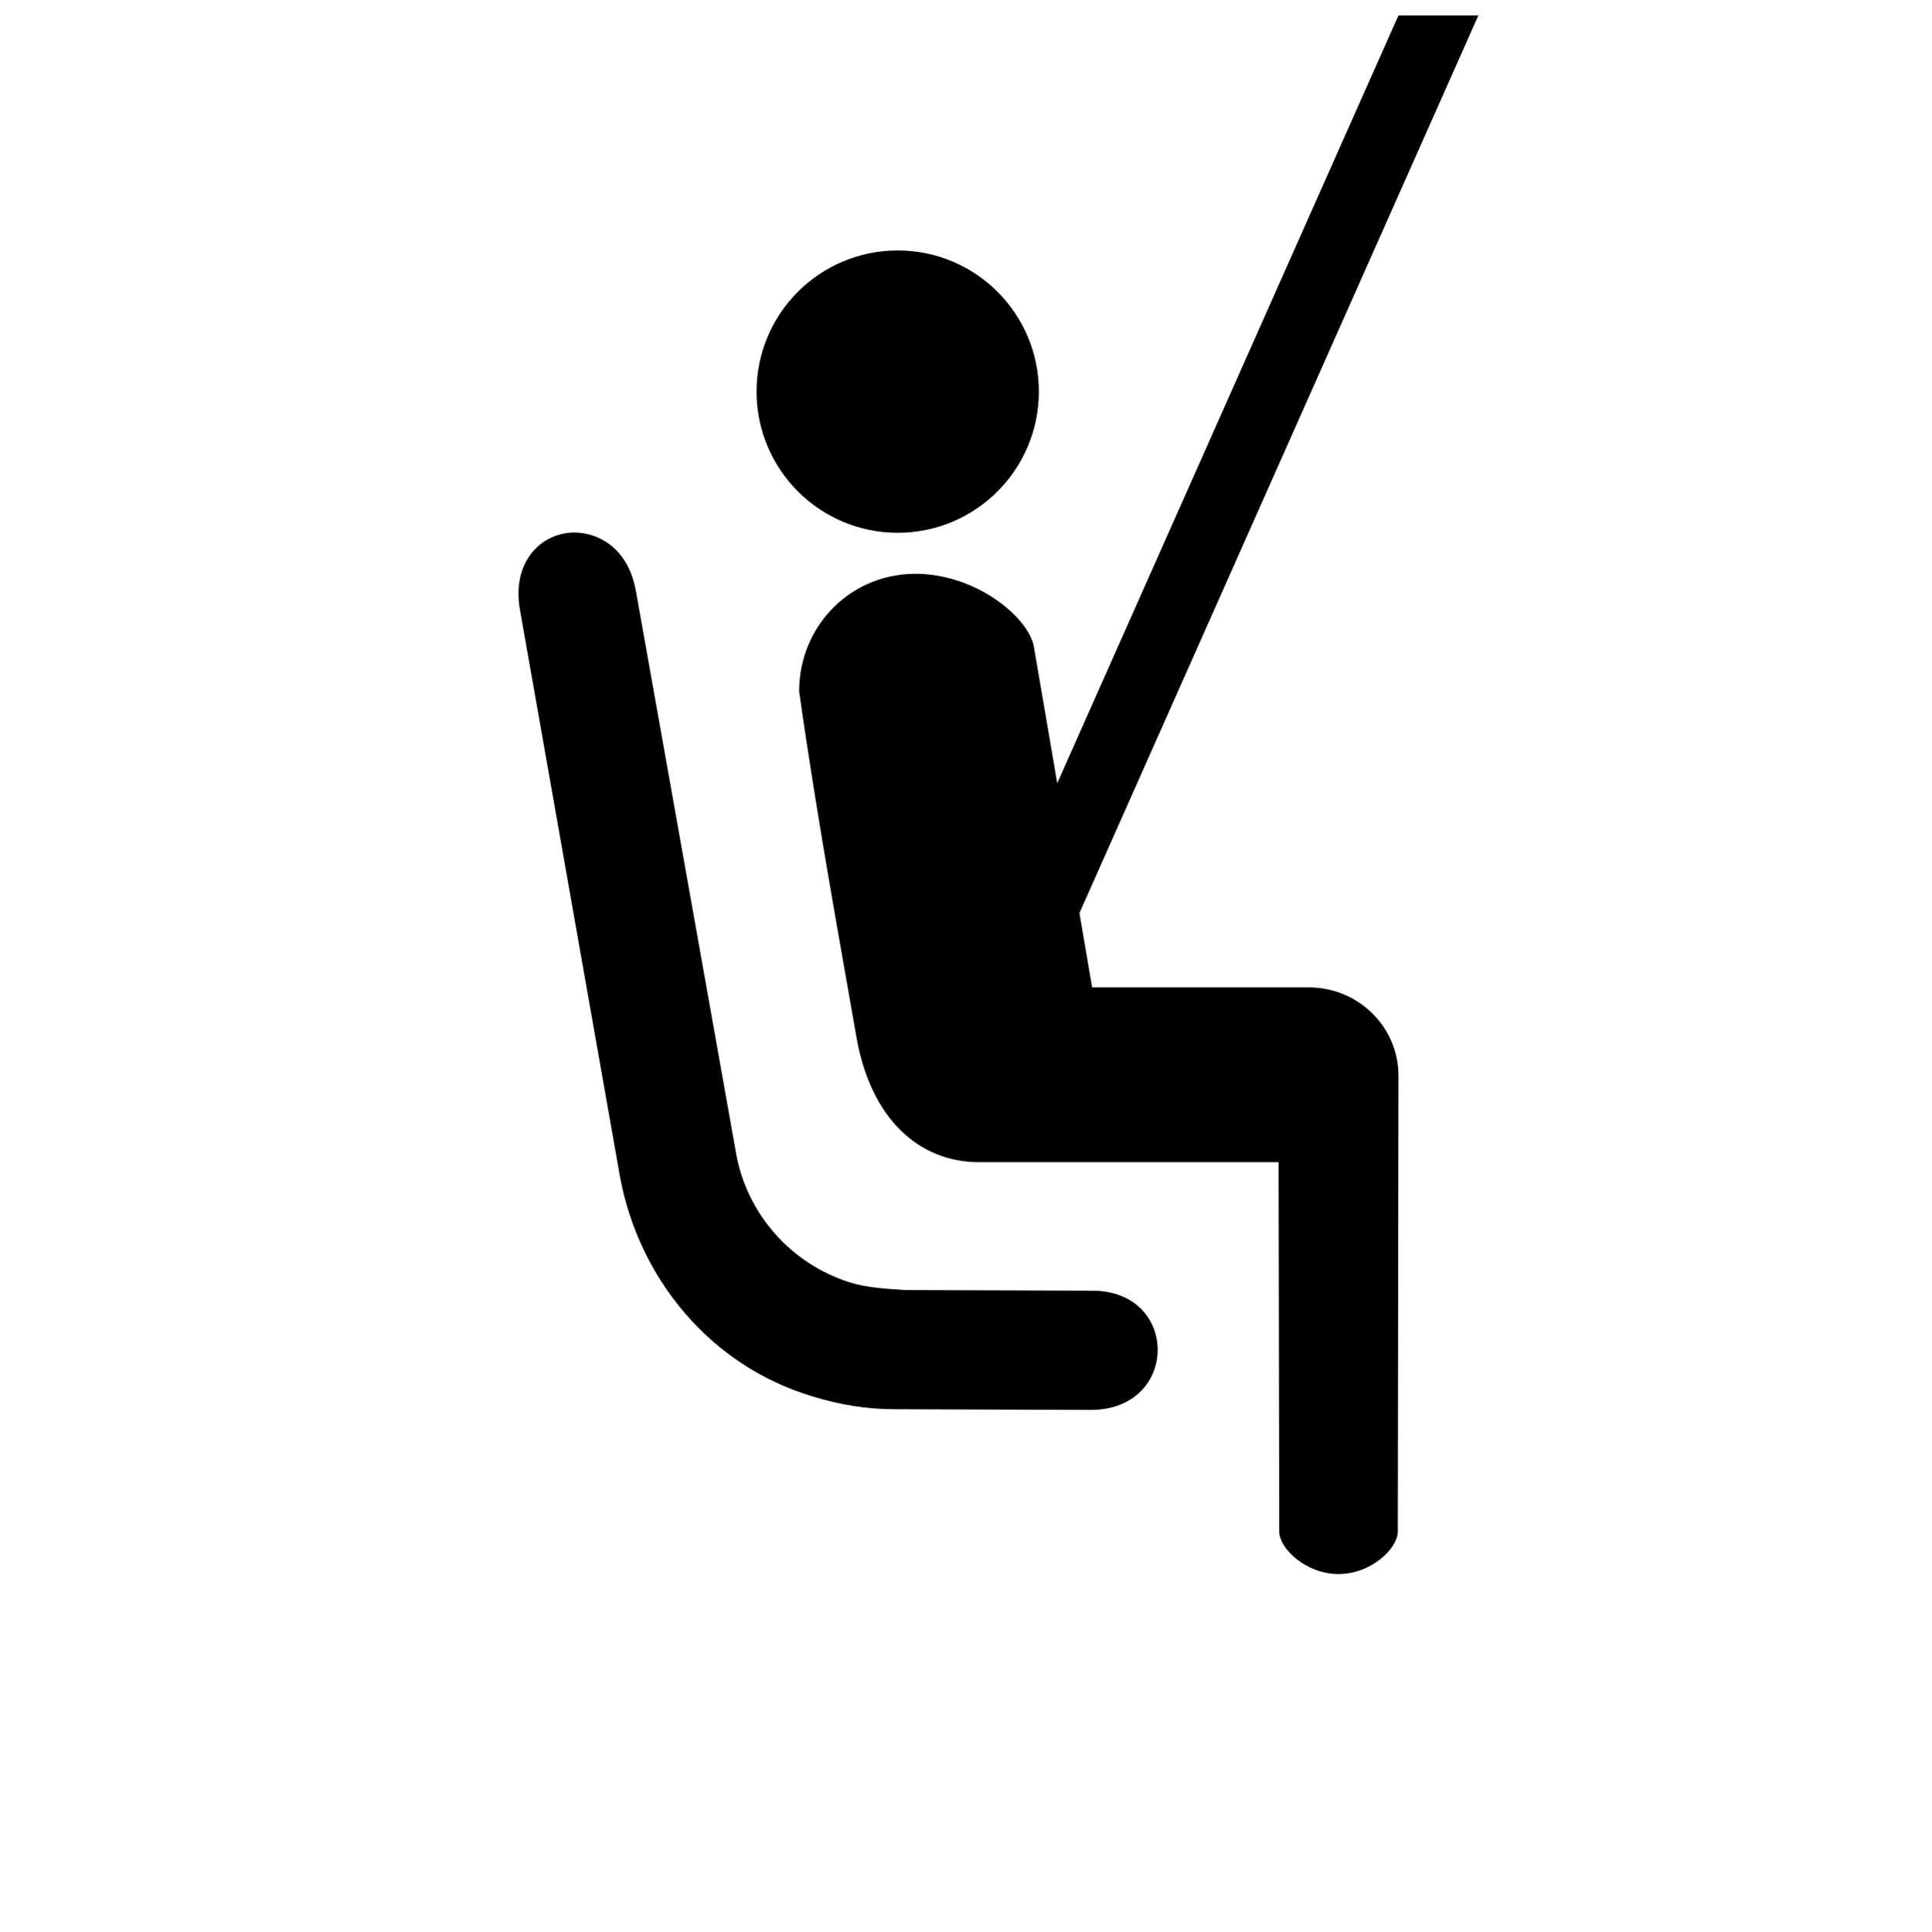
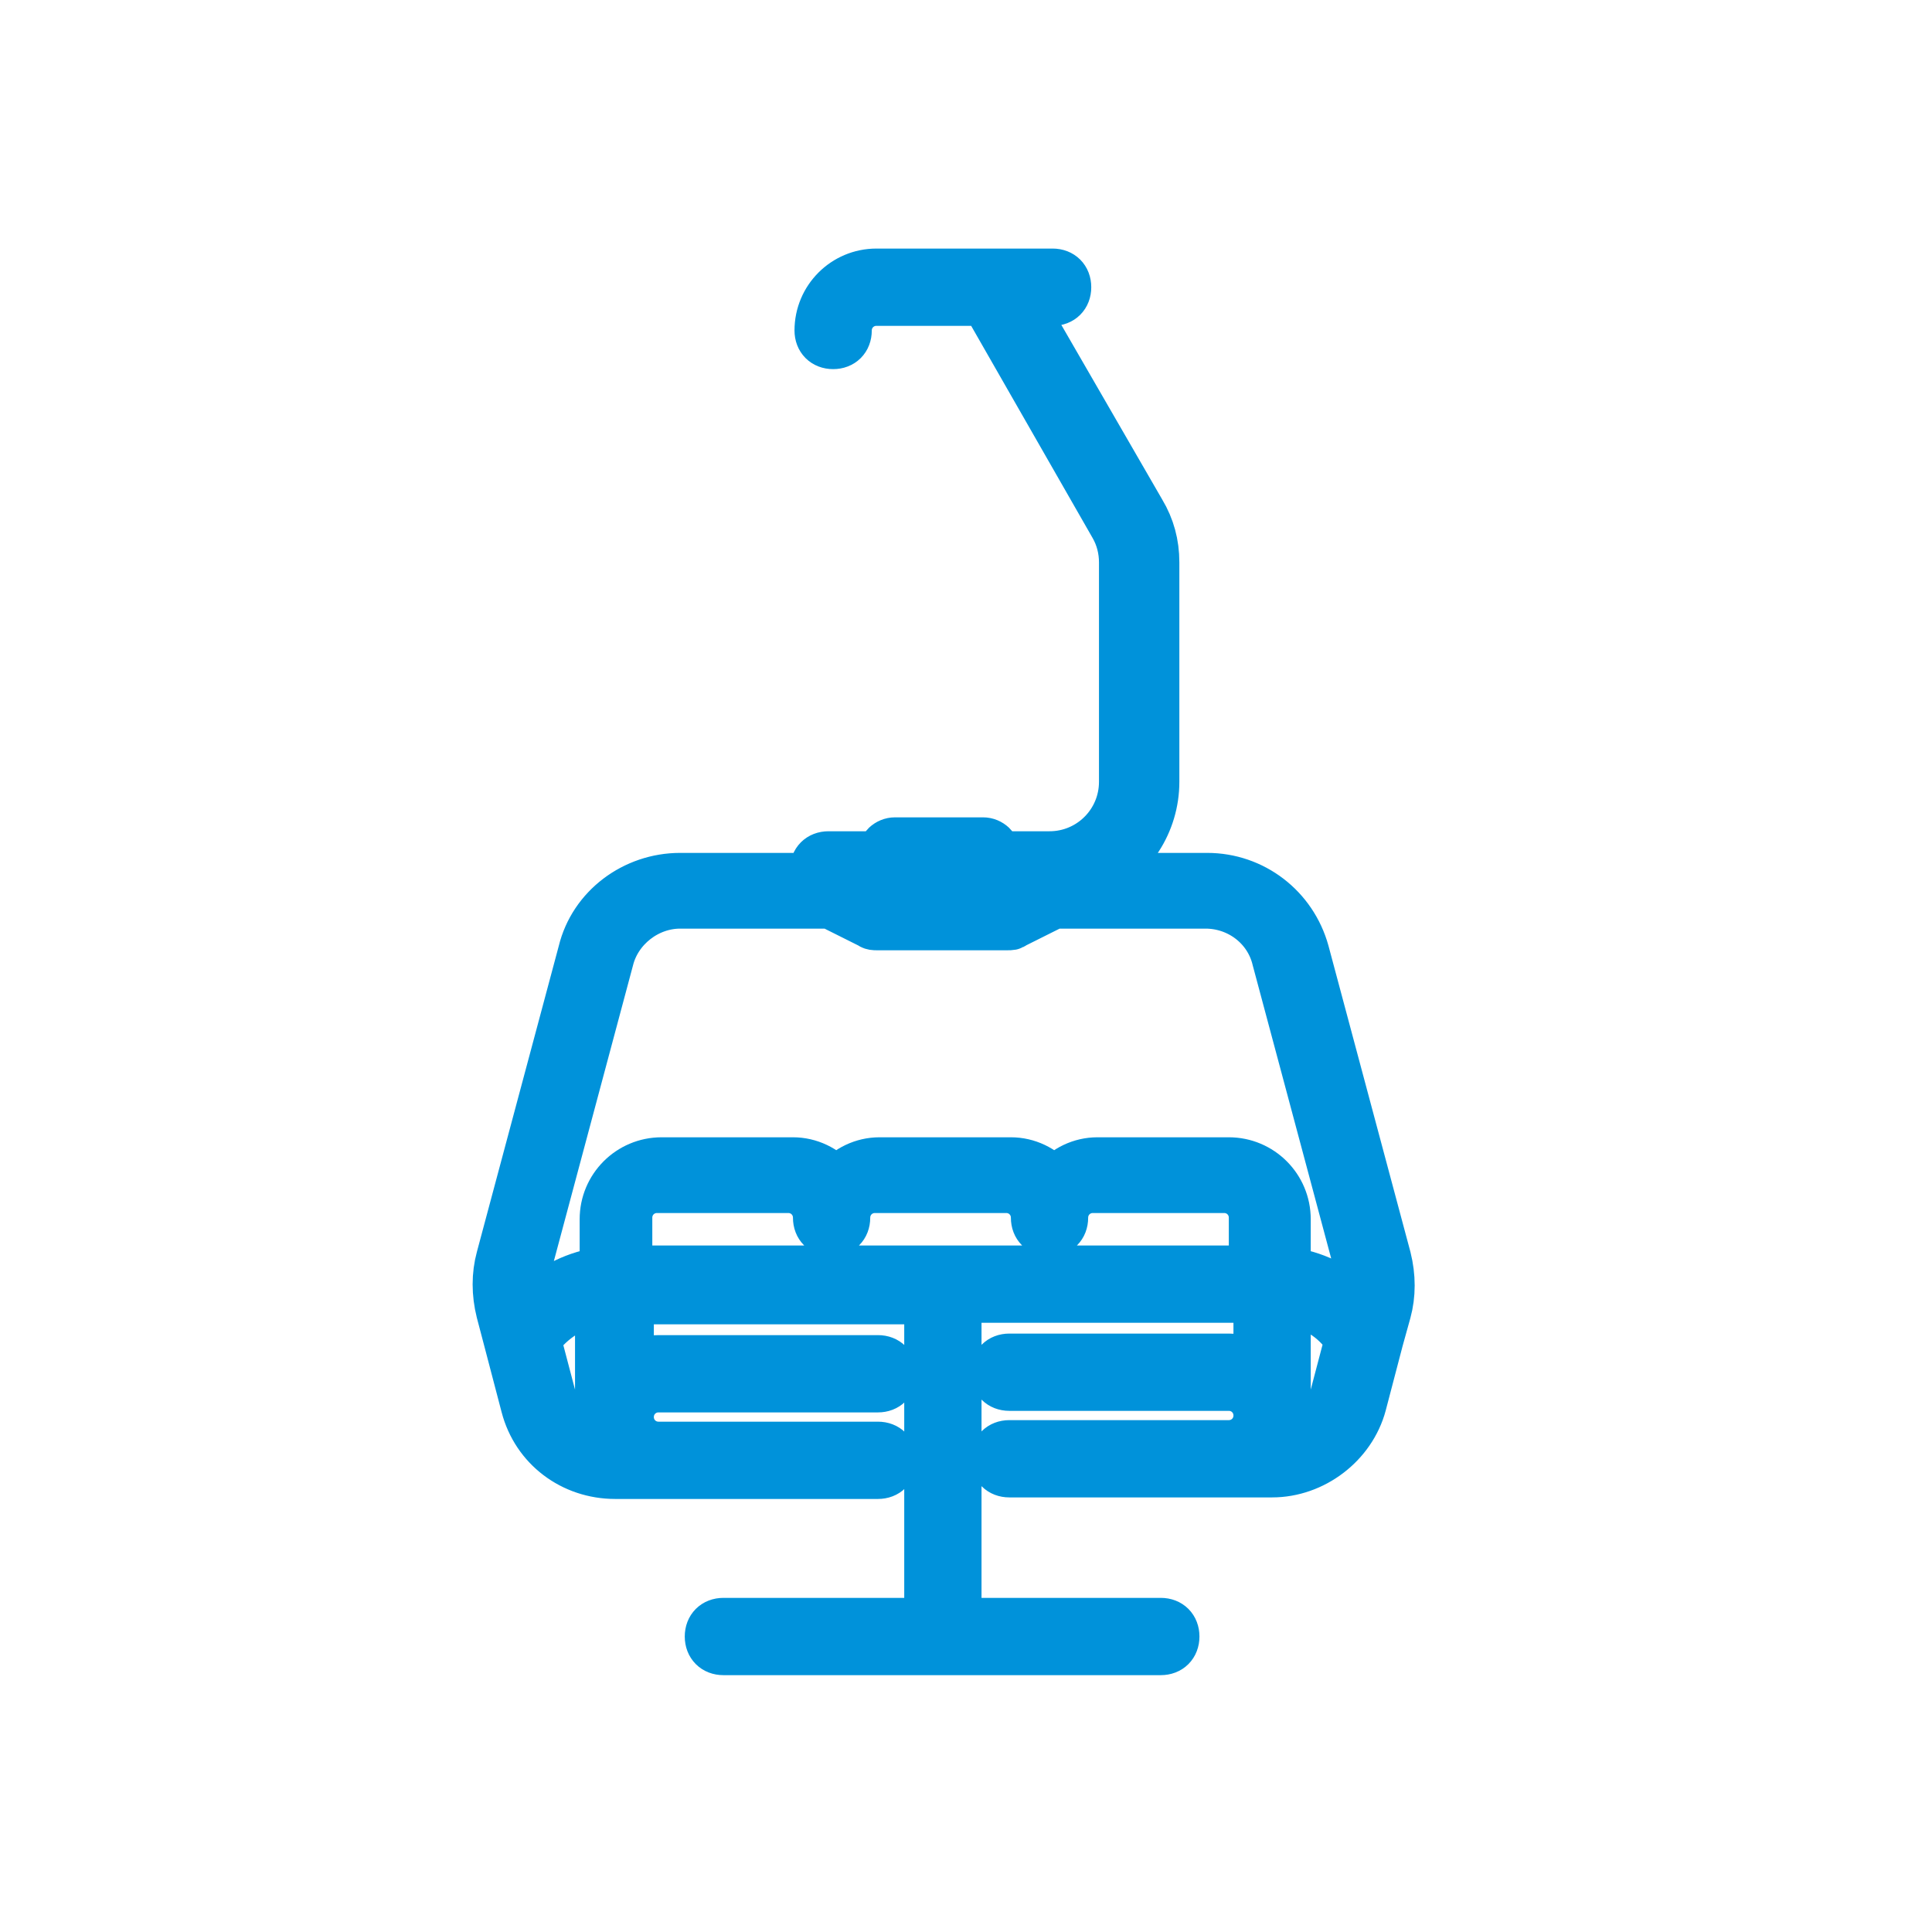
- <svg xmlns="http://www.w3.org/2000/svg" version="1.0" height="580" width="580">
-   <path id="path15" d="m 156.2,183.438 30,170 c 5.7,30.7 27.3,56.9 58,66 8.1,2.5 16.3,3.8 24.4,3.8 l 59,0.2 c 26.7,0 26.8,-36 0.2,-35.8 l -56,-0.2 c -5.4,-0.4 -11.2,-0.6 -16.6,-2.3 -18,-5.7 -30.7,-20.8 -34,-38 l -30.2,-169.5 c -2.1,-11.9 -9.9,-17.3 -17.8,-17.7 -10.1,-0.4 -19.8,8.3 -17,23.5 z m 113.406,-23.438 c -23.413,0 -42.394,-18.98 -42.394,-42.394 0,-23.414 18.98,-42.394 42.394,-42.394 23.413,0 42.394,18.98 42.394,42.394 0,23.413 -18.98,42.394 -42.394,42.394 z M 420,4.639 317.518,235.227 310.5,194.188 c -1.5,-8.35 -16.2,-21.15 -34.25,-21.85 -20.25,-0.7 -36.25,15.301 -36.25,35.301 5.382,38.239 12.867,78.744 17.184,103.672 C 261.5,336.238 276.2,349.037 294,349.037 l 90,0 0.199,111.102 c 0.2,5.1 8.101,12.6 17.801,12.6 9.7,0 17.601,-7.5 17.801,-12.6 L 420,323.037 c 0,-14.6 -12,-26.5 -27,-26.5 l -65,0 -3.814,-22.314 L 444,4.639 Z" />
+ <svg xmlns="http://www.w3.org/2000/svg" version="1.1" x="0px" y="0px" viewBox="0 0 125 125" xml:space="preserve" id="svg2" width="125" height="125">
+   <defs id="defs12" />
+   <path d="m 89.804,84.882 c 0.3,-1.1 0.3,-2.3 0,-3.5 l -5.3,-19.8 c -0.8,-2.9 -3.4,-4.9 -6.4,-4.9 l -7.2,0 c 2.3,-1 3.9,-3.4 3.9,-6.1 l 0,-14.2 c 0,-1.2 -0.3,-2.3 -0.9,-3.3 l -7.8,-13.5 2,0 c 0.6,0 1,-0.4 1,-1 0,-0.6 -0.4,-1 -1,-1 l -11.4,0 c -2.1,0 -3.8,1.7 -3.8,3.8 0,0.6 0.4,1 1,1 0.6,0 1,-0.4 1,-1 0,-1 0.8,-1.8 1.8,-1.8 l 7,0 8.3,14.5 c 0.4,0.7 0.6,1.5 0.6,2.3 l 0,14.2 c 0,2.6 -2.1,4.7 -4.7,4.7 l -3.3,0 c -0.1,-0.5 -0.5,-0.9 -1,-0.9 l -5.7,0 c -0.5,0 -0.9,0.4 -1,0.9 l -3.3,0 c -0.6,0 -1,0.4 -1,1 l 0,0.4 -8.6,0 c -3,0 -5.7,2 -6.4,4.9 l -5.3,19.8 c -0.3,1.1 -0.3,2.3 0,3.5 l 0.5,1.9 c 0,0 0,0 0,0 l 1.1,4.2 c 0.7,2.7 3.1,4.5 5.9,4.5 l 2.8,0 14.2,0 c 0.6,0 1,-0.4 1,-1 0,-0.6 -0.4,-1 -1,-1 l -14.2,0 c -1,0 -1.8,-0.8 -1.8,-1.8 0,-1 0.8,-1.8 1.8,-1.8 l 14.2,0 c 0.6,0 1,-0.4 1,-1 0,-0.6 -0.4,-1 -1,-1 l -14.2,0 c -0.7,0 -1.3,0.2 -1.8,0.5 l 0,-4.2 19.2,0 0,20.7 -13.2,0 c -0.6,0 -1,0.4 -1,1 0,0.6 0.4,1 1,1 l 28.3,0 c 0.6,0 1,-0.4 1,-1 0,-0.6 -0.4,-1 -1,-1 l -13.1,0 0,-20.8 19.3,0 0,4.2 c -0.5,-0.3 -1.2,-0.5 -1.8,-0.5 l -14.2,0 c -0.6,0 -1,0.4 -1,1 0,0.6 0.4,1 1,1 l 14.2,0 c 1,0 1.8,0.8 1.8,1.8 0,1 -0.8,1.8 -1.8,1.8 l -14.2,0 c -0.6,0 -1,0.4 -1,1 0,0.6 0.4,1 1,1 l 14.2,0 2.8,0 c 2.7,0 5.2,-1.9 5.9,-4.5 l 1.1,-4.2 c 0,0 0,0 0,0 l 0.5,-1.8 z m -55.6,-3 5.3,-19.8 c 0.5,-2 2.4,-3.5 4.5,-3.5 l 9.7,0 2.6,1.3 c 0.1,0.1 0.3,0.1 0.4,0.1 l 8.5,0 c 0.2,0 0.3,0 0.4,-0.1 l 2.6,-1.3 9.8,0 c 2.1,0 4,1.4 4.5,3.5 l 5.3,19.8 c 0.2,0.8 0.2,1.6 0,2.4 l 0,0 c -1.2,-1.1 -2.8,-1.9 -4.5,-2.1 l 0,-3.3 c 0,-2.1 -1.7,-3.8 -3.8,-3.8 l -8.5,0 c -1.1,0 -2.1,0.5 -2.8,1.3 -0.7,-0.8 -1.7,-1.3 -2.8,-1.3 l -8.5,0 c -1.1,0 -2.1,0.5 -2.8,1.3 -0.7,-0.8 -1.7,-1.3 -2.8,-1.3 l -8.5,0 c -2.1,0 -3.8,1.7 -3.8,3.8 l 0,3.3 c -1.7,0.2 -3.3,1 -4.6,2.2 l 0,0 c -0.4,-0.8 -0.4,-1.7 -0.2,-2.5 z m 1.6,8.6 -1,-3.8 c 0.9,-1.3 2.4,-2.2 3.9,-2.5 l 0,7.4 c 0,0.6 0.2,1.3 0.5,1.8 -1.6,-0.2 -3,-1.3 -3.4,-2.9 z m 4.9,-8.4 0,-3.3 c 0,-1 0.8,-1.8 1.8,-1.8 l 8.5,0 c 1,0 1.8,0.8 1.8,1.8 0,0.6 0.4,1 1,1 0.6,0 1,-0.4 1,-1 0,-1 0.8,-1.8 1.8,-1.8 l 8.5,0 c 1,0 1.8,0.8 1.8,1.8 0,0.6 0.4,1 1,1 0.6,0 1,-0.4 1,-1 0,-1 0.8,-1.8 1.8,-1.8 l 8.5,0 c 1,0 1.8,0.8 1.8,1.8 l 0,3.3 -40.3,0 z m 45.5,8.4 c -0.4,1.6 -1.8,2.8 -3.4,3 0.3,-0.5 0.5,-1.1 0.5,-1.8 l 0,-7.5 c 1.6,0.3 3,1.1 3.9,2.5 l -1,3.8 z" id="path4" style="fill:#0092da;fill-opacity:1;stroke:#0092da;stroke-width:3;stroke-linecap:butt;stroke-miterlimit:4;stroke-dasharray:none;stroke-opacity:1" />
</svg>
